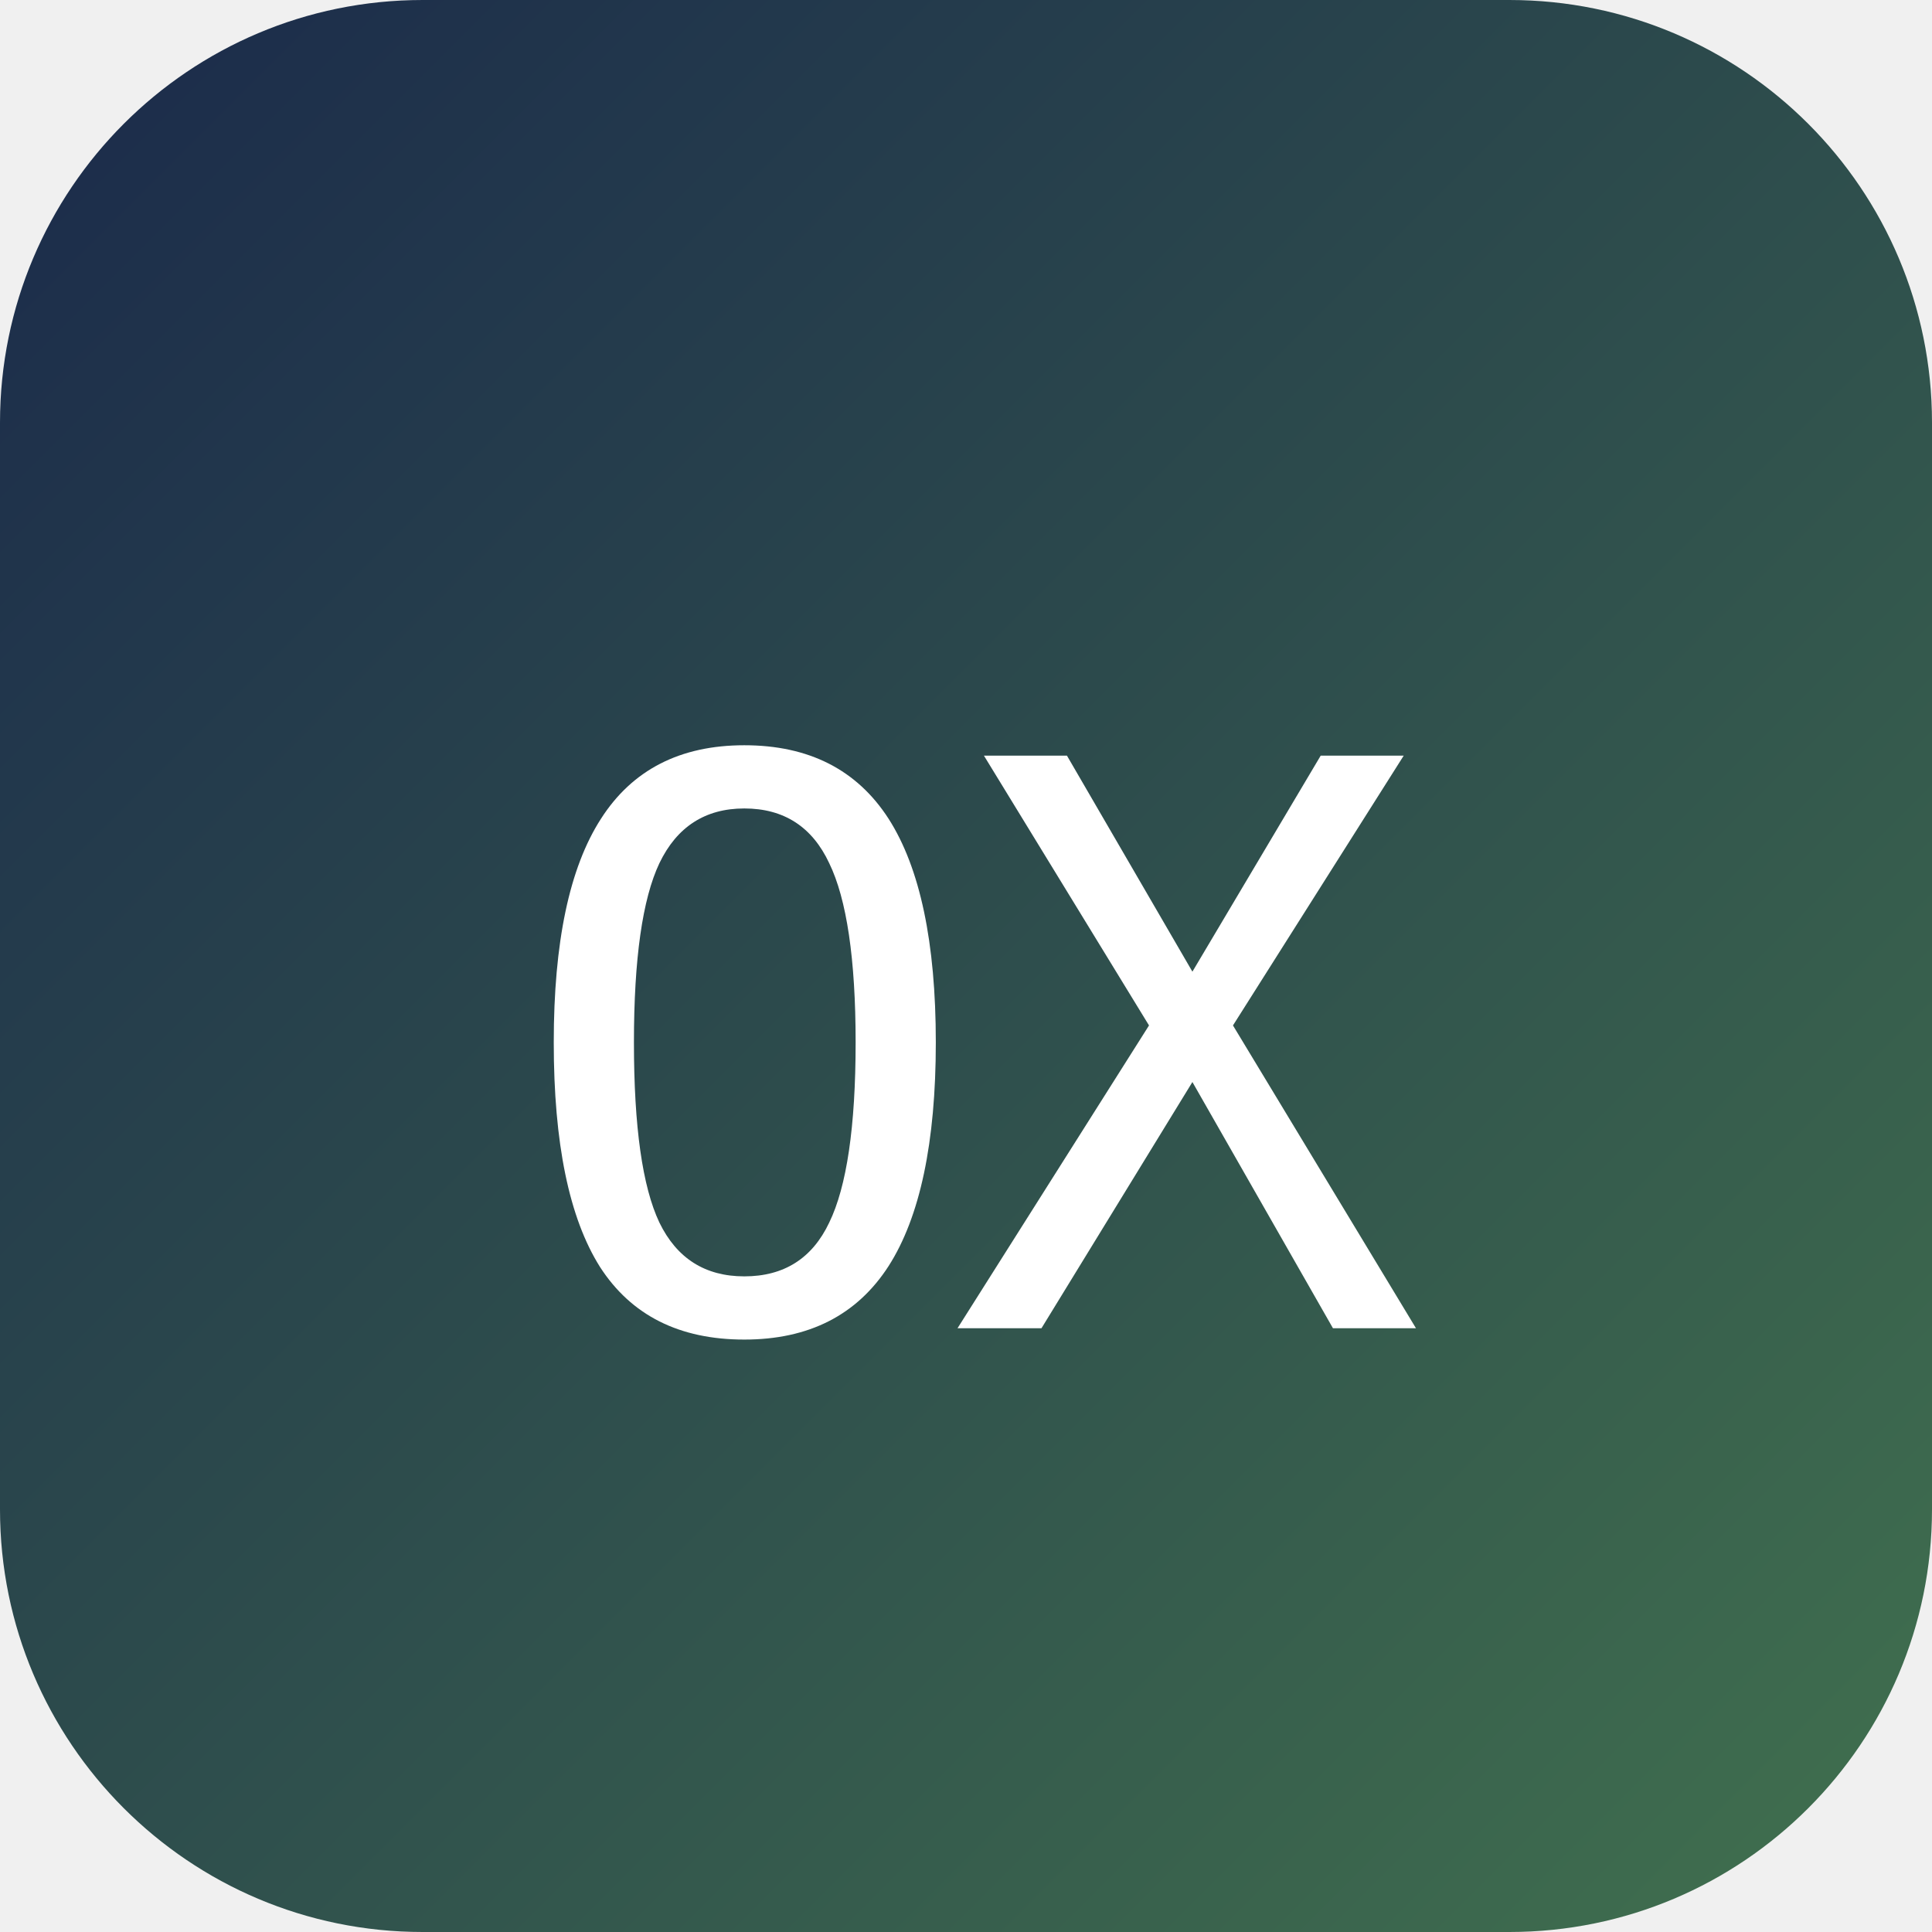
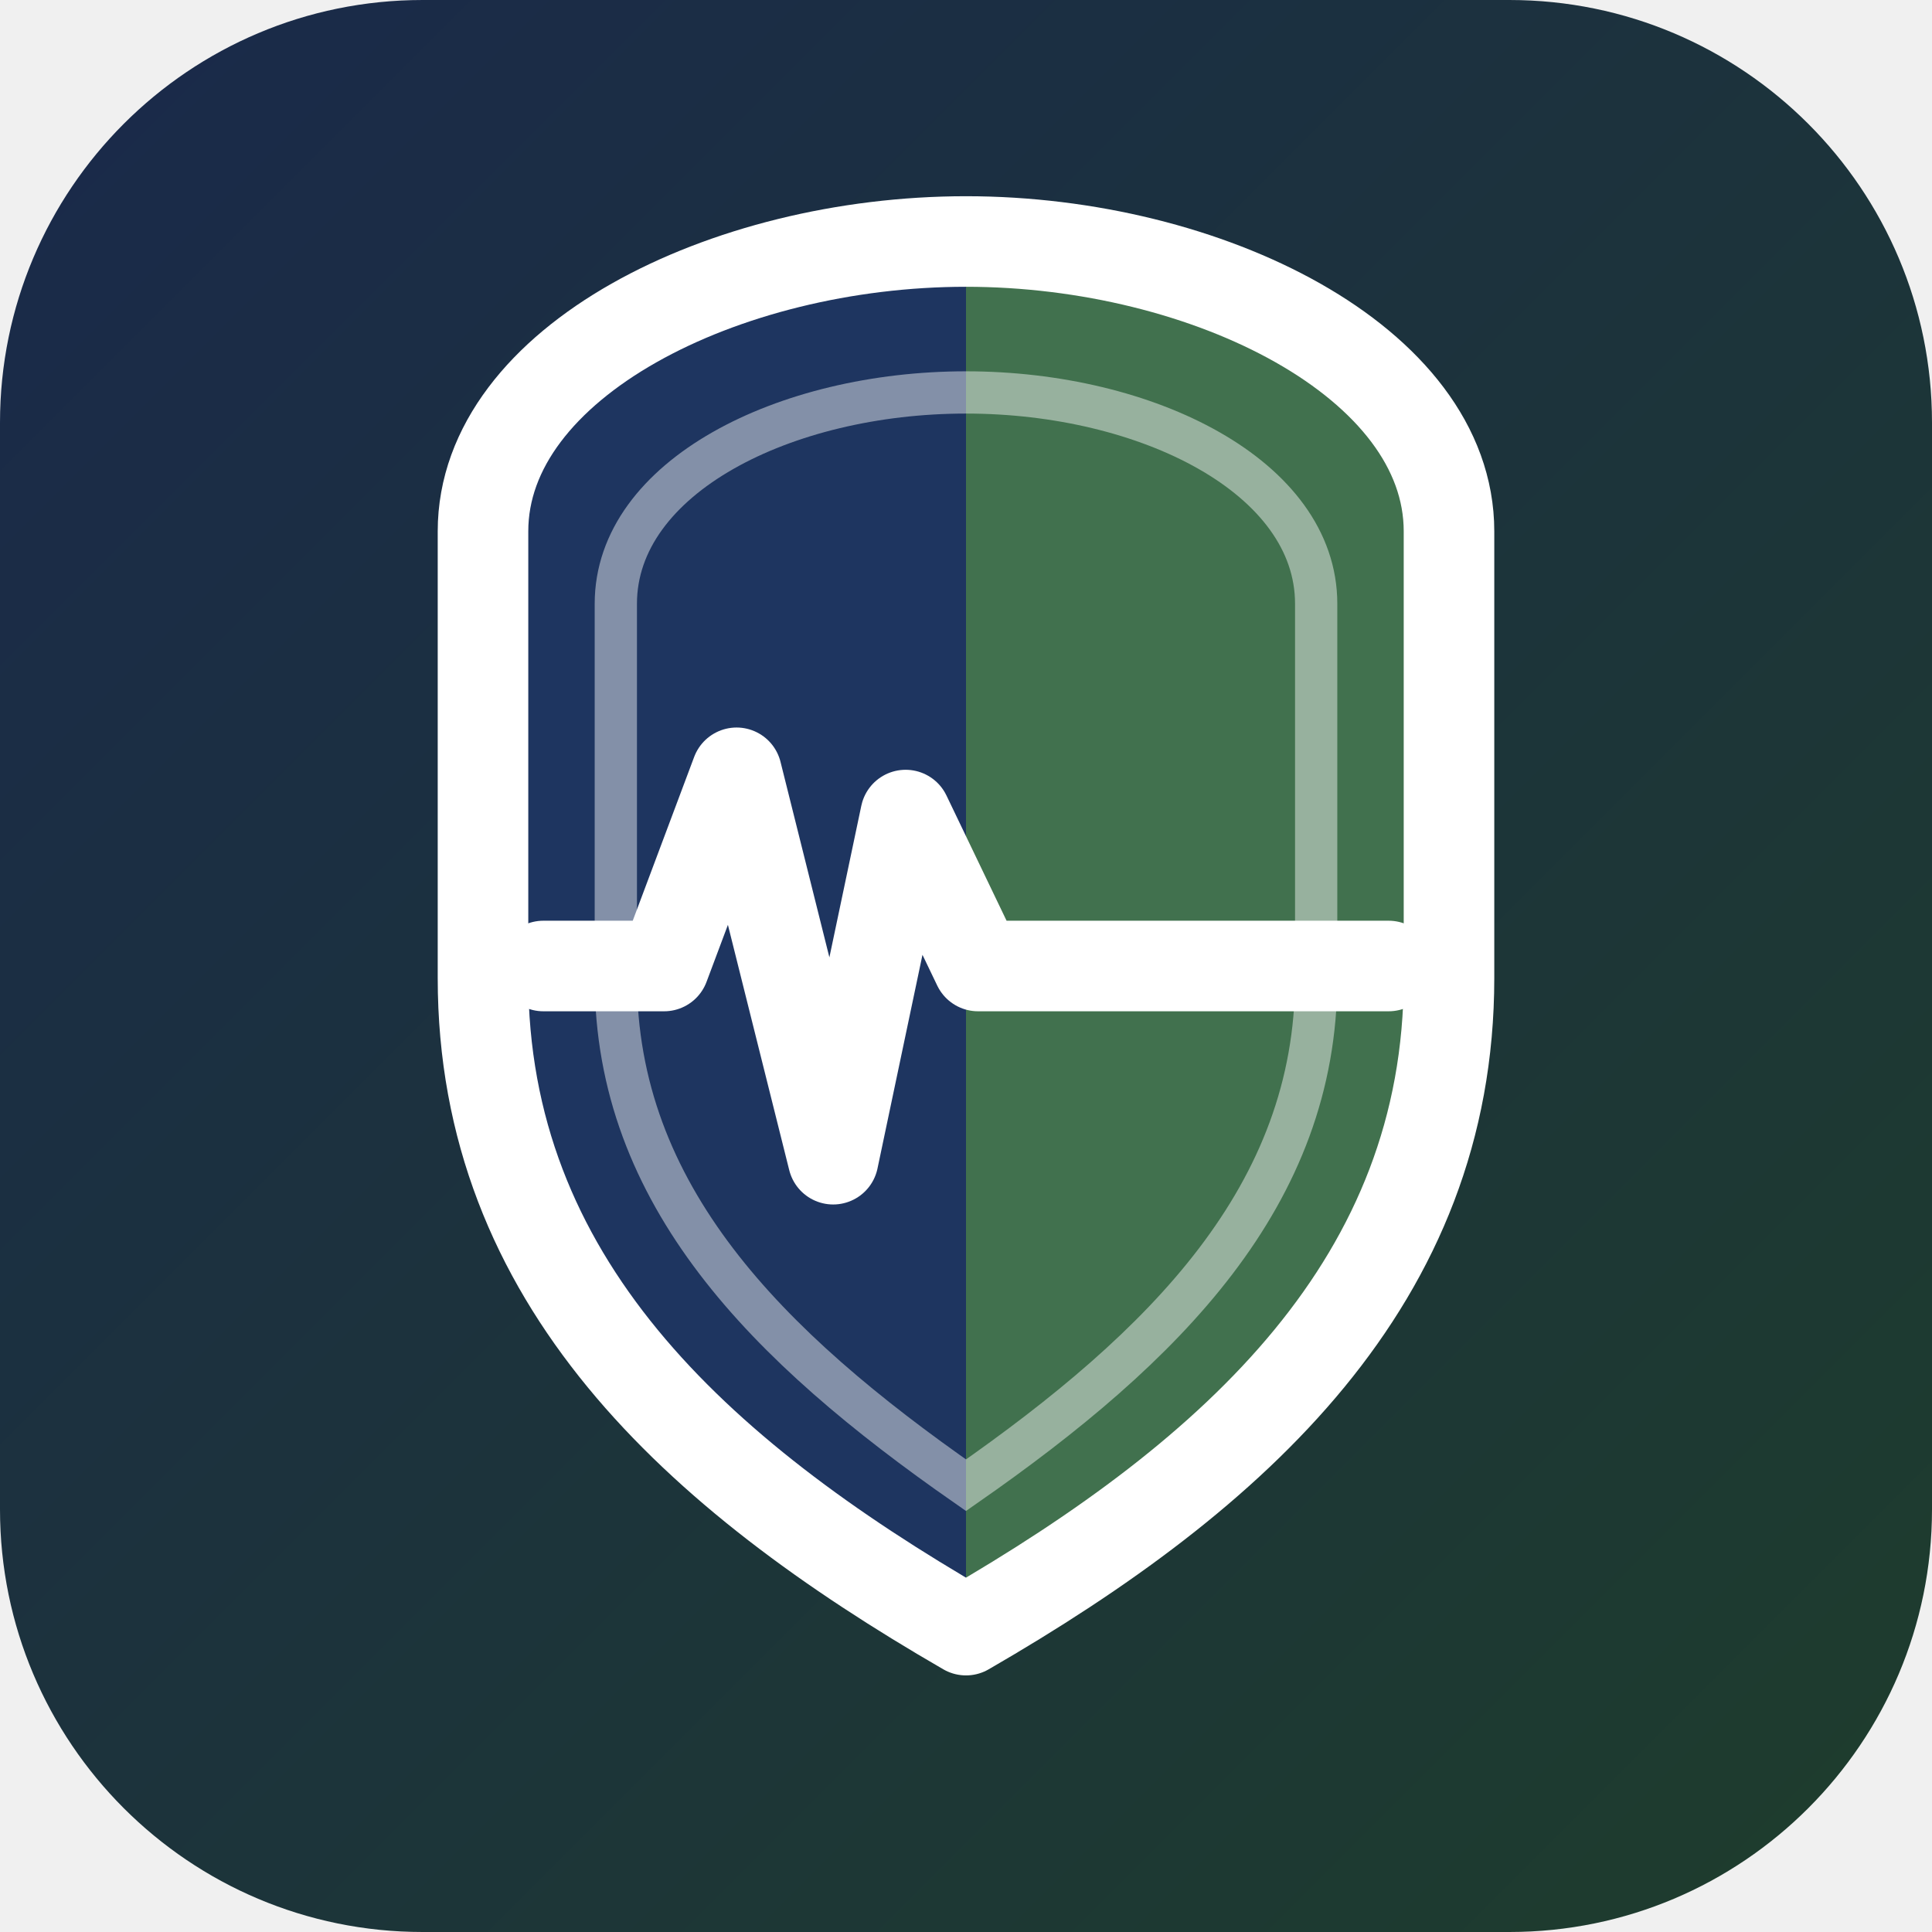
<svg xmlns="http://www.w3.org/2000/svg" viewBox="0 0 32 32">
  <defs>
-     <linearGradient id="g" x1="0%" y1="0%" x2="100%" y2="100%">
+     <linearGradient id="bg" x1="0%" y1="0%" x2="100%" y2="100%">
      <stop offset="0%" stop-color="#1A294B" />
-       <stop offset="100%" stop-color="#41714E" />
+       <stop offset="100%" stop-color="#1E3D2C" />
    </linearGradient>
+     <clipPath id="sc">
+       <path d="M16,4 C12,4 8,6 8,8.8 L8,16.2 C8,21.2 11.5,24.4 16,27 C20.5,24.4 24,21.2 24,16.2 L24,8.8 C24,6 20,4 16,4 Z" />
+     </clipPath>
  </defs>
-   <rect width="32" height="32" rx="7" fill="url(#g)" />
-   <text x="16" y="22" font-family="'JetBrains Mono', monospace" font-size="13" font-weight="500" fill="white" text-anchor="middle" letter-spacing="-0.5">OX</text>
+   <rect width="32" height="32" rx="7" fill="url(#bg)" />
+   <path d="M16,4 C12,4 8,6 8,8.8 L8,16.2 C8,21.2 11.5,24.4 16,27 Z" fill="#1E3560" />
+   <path d="M16,4 C20,4 24,6 24,8.8 L24,16.2 C24,21.2 20.5,24.4 16,27 Z" fill="#41714E" />
+   <path d="M16,4 C12,4 8,6 8,8.8 L8,16.2 C8,21.2 11.5,24.4 16,27 C20.5,24.4 24,21.2 24,16.2 L24,8.8 C24,6 20,4 16,4 Z" fill="none" stroke="white" stroke-width="1.5" stroke-linejoin="round" />
+   <path d="M16,6.5 C13,6.5 10.2,7.9 10.2,10 L10.2,16.2 C10.2,19.8 12.7,22.3 16,24.6 C19.3,22.3 21.8,19.8 21.8,16.2 L21.8,10 C21.8,7.9 19,6.5 16,6.5 Z" fill="none" stroke="white" stroke-width="0.7" opacity="0.45" />
+   <polyline points="9,16 11,16 12.2,12.8 13.8,19.2 15,13.5 16.2,16 18,16 21,16 23,16" fill="none" stroke="white" stroke-width="1.5" stroke-linecap="round" stroke-linejoin="round" clip-path="url(#sc)" />
</svg>
